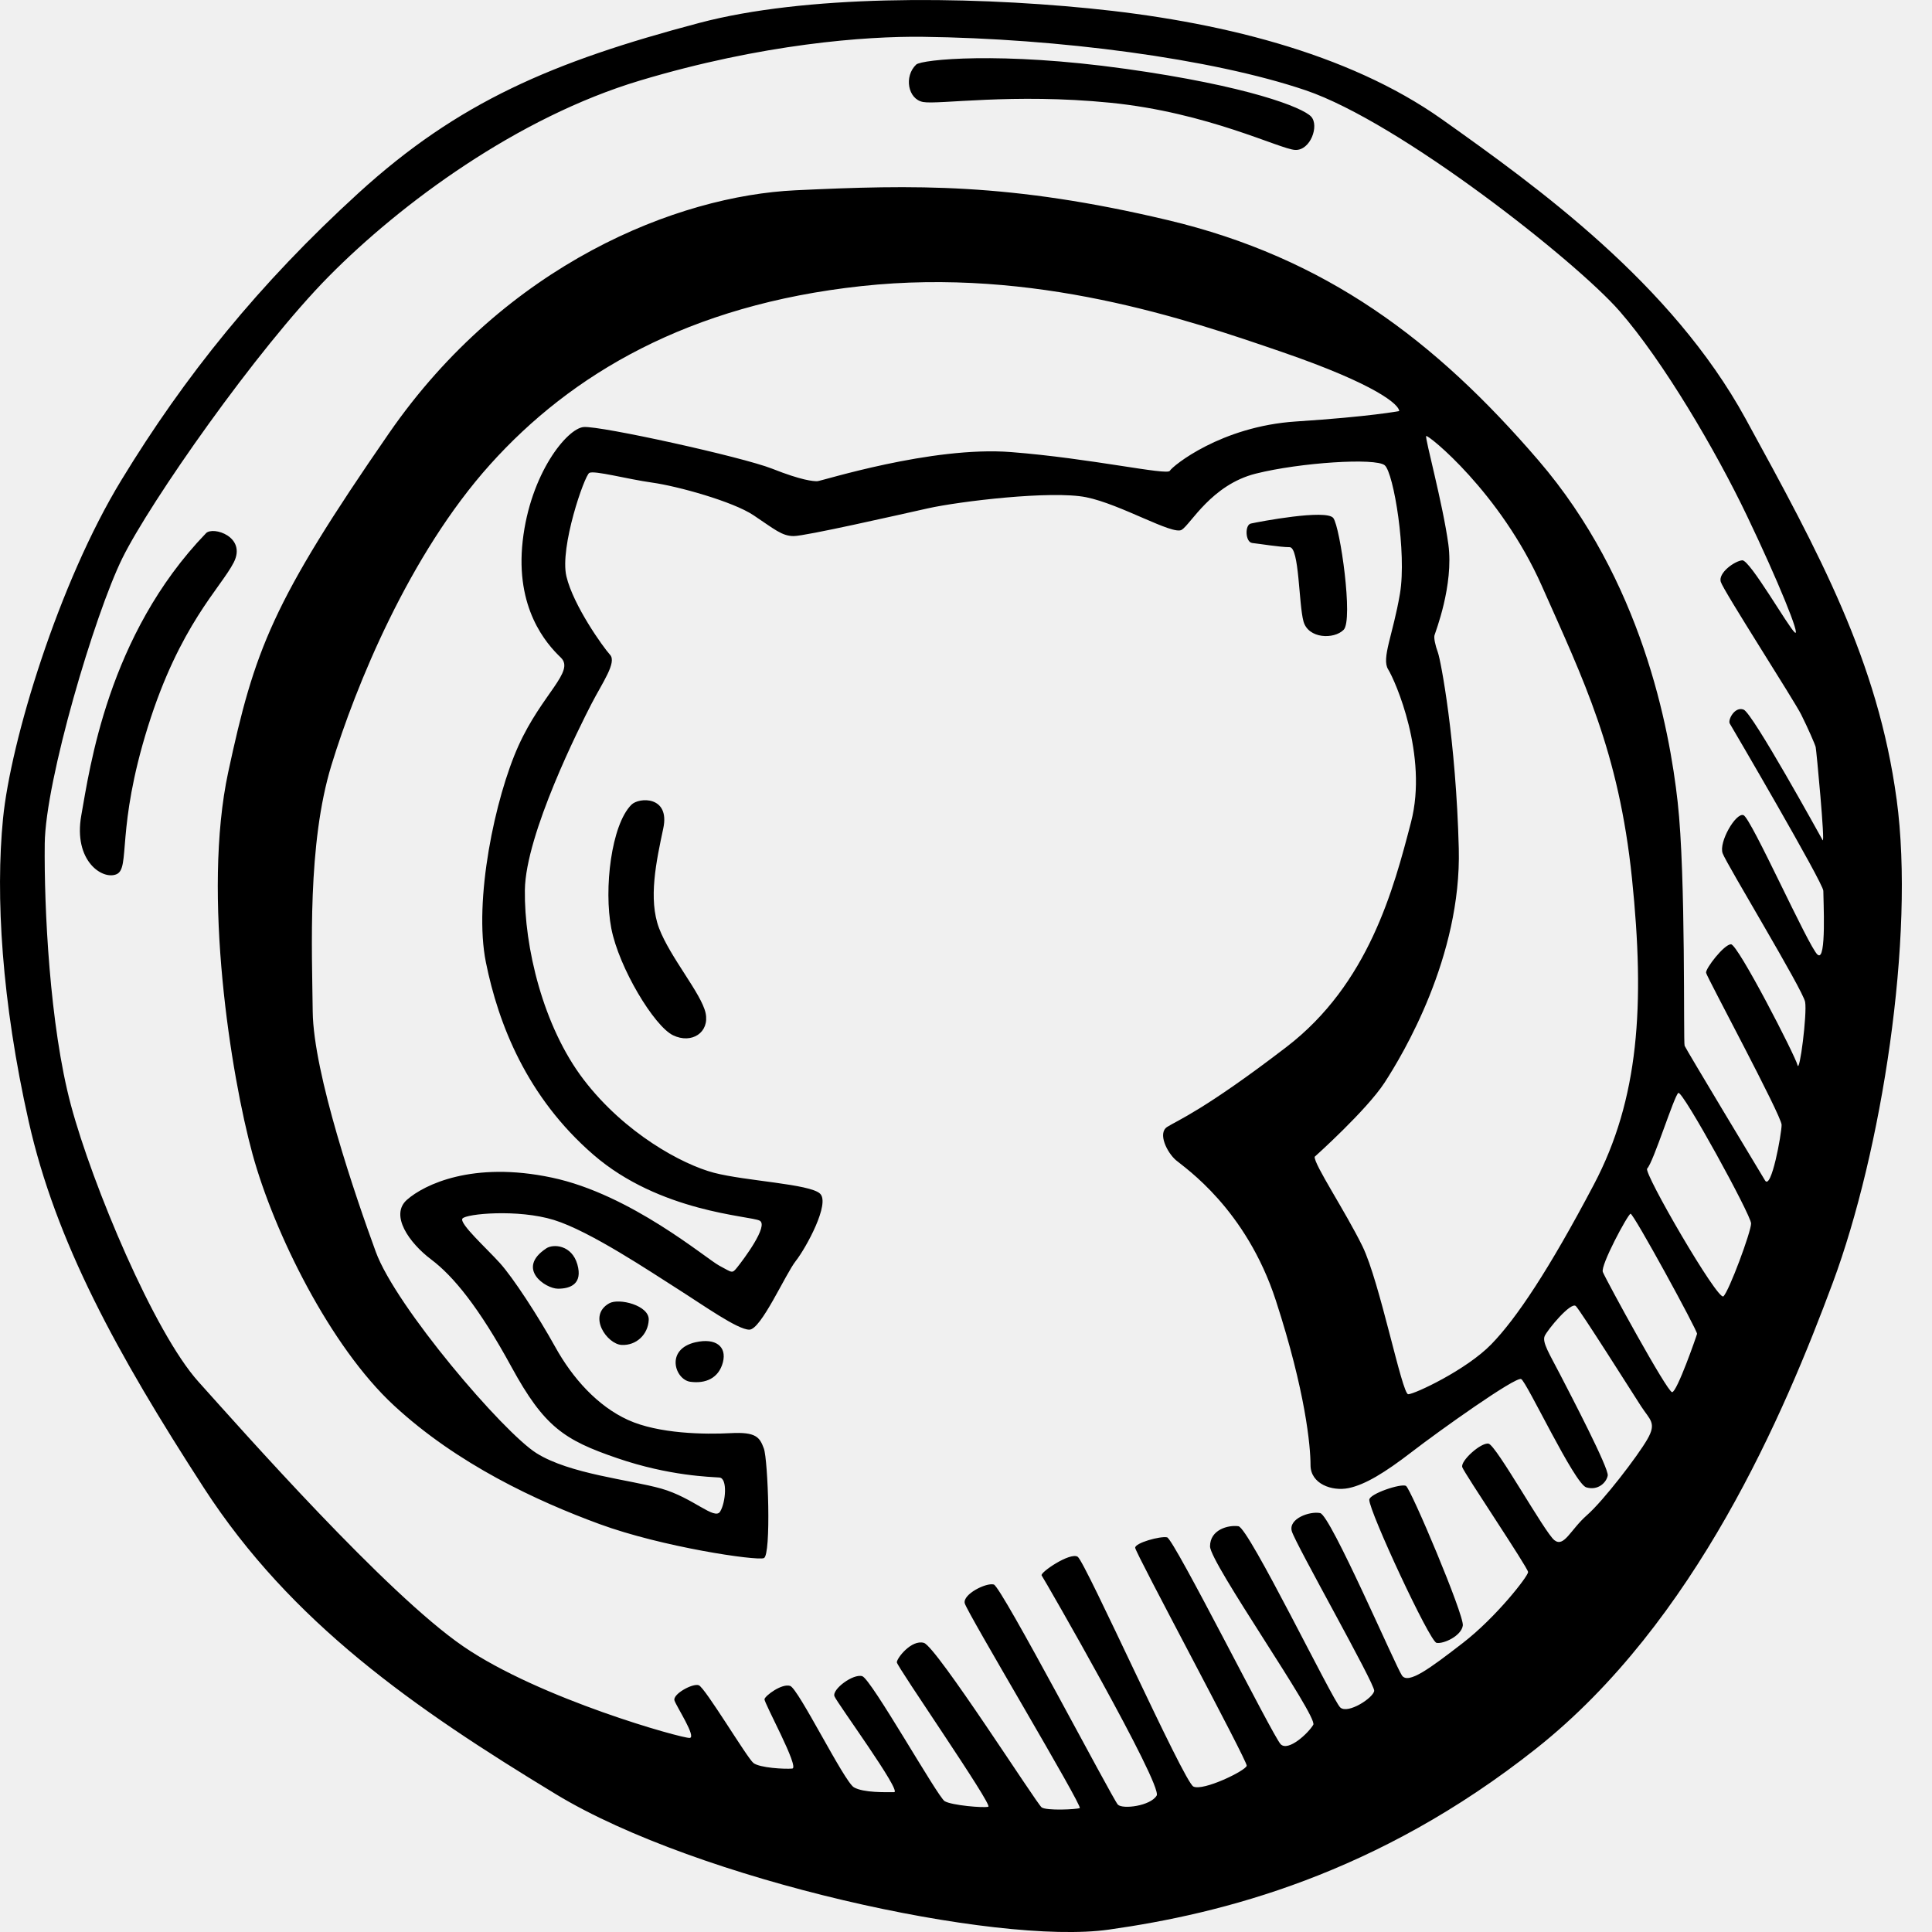
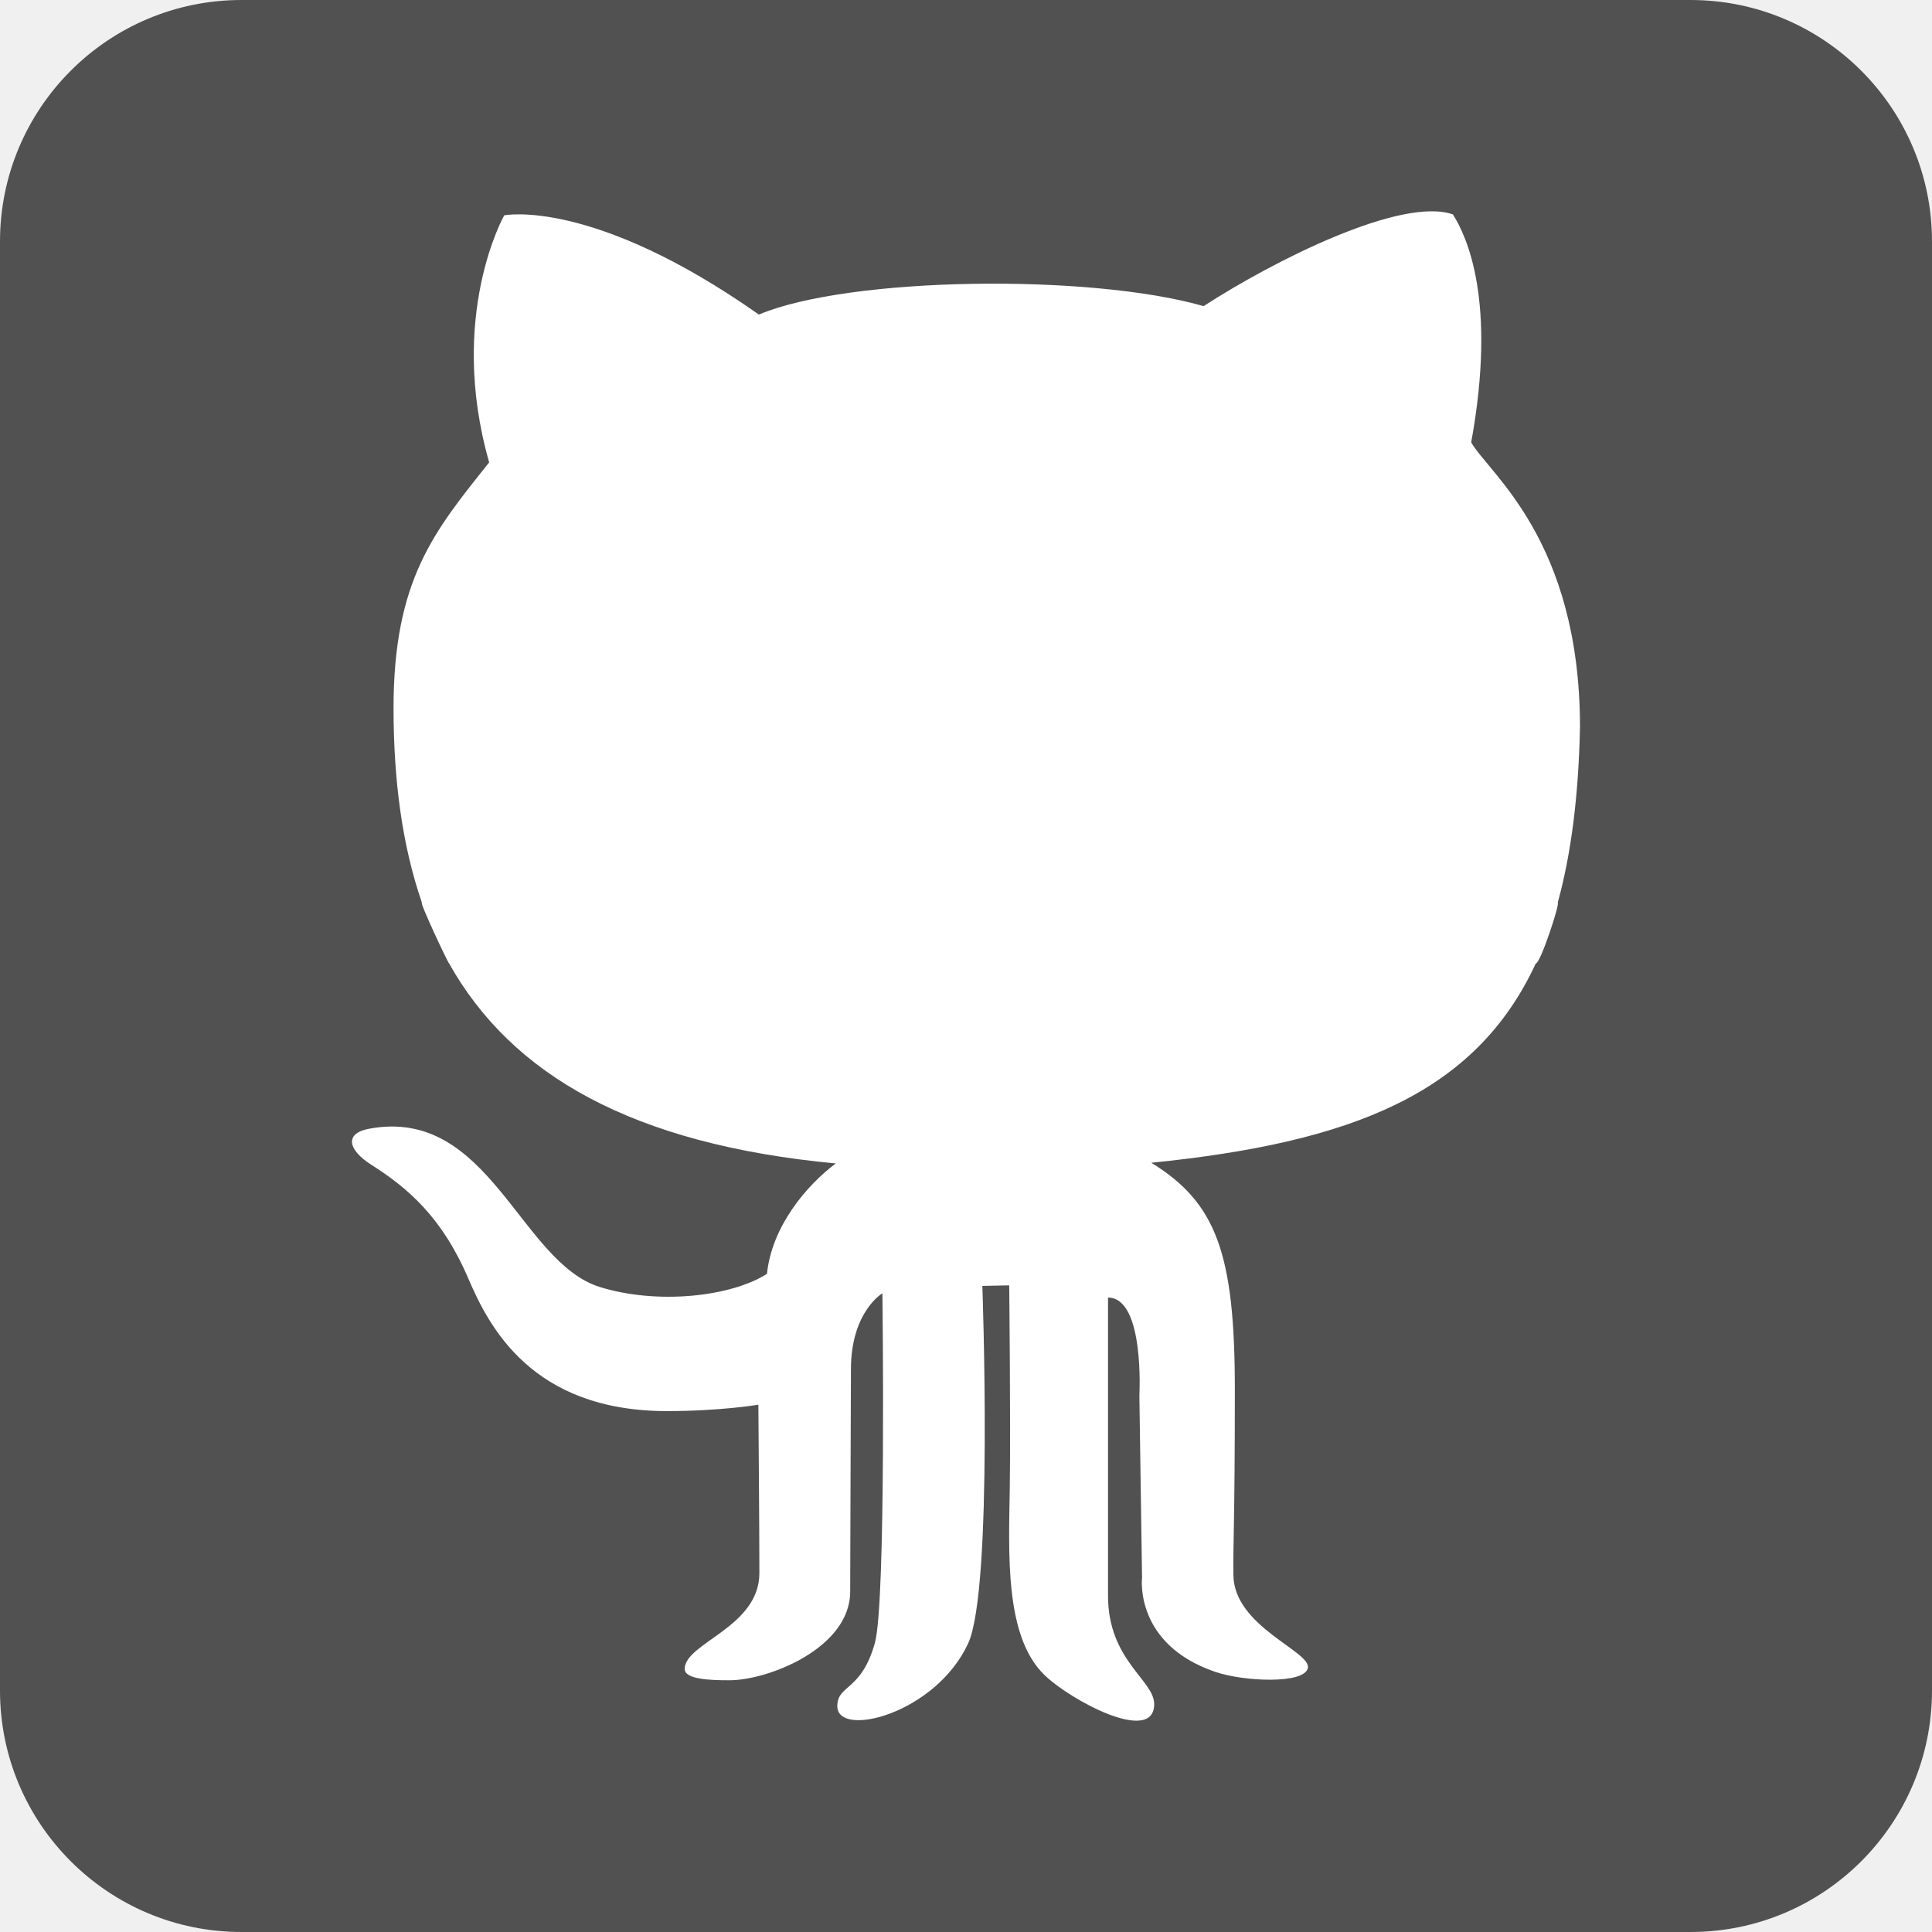
- <svg xmlns="http://www.w3.org/2000/svg" enable-background="new 0 0 64 64" viewBox="0 0 64 64">
-   <path d="M62.827 26.474c-.62-4.577-2.548-8.12-5.003-12.605-2.456-4.486-6.91-7.683-10.053-9.914C44.628 1.726 40.267.69 36.067.276s-9.404-.442-12.9.483c-4.865 1.287-7.986 2.62-11.29 5.634s-5.762 6.072-7.85 9.5C1.935 19.32.35 24.564.1 27.118c-.252 2.553-.046 6.05.85 10.03.894 3.978 2.914 7.68 5.806 12.144 2.892 4.462 6.954 7.29 11.66 10.144 4.704 2.852 14.573 5.014 18.315 4.485 3.742-.528 8.883-1.816 14.162-6.002 5.28-4.186 8.217-11.11 9.823-15.434 1.607-4.325 2.732-11.433 2.112-16.01zM55.39 46.117c-.16 0-2.18-3.703-2.294-3.98-.088-.21.826-1.908.918-1.93.092-.024 2.226 3.886 2.203 3.978-.023.092-.666 1.932-.826 1.932zM47.634 21.62c-.092-.252-.138-.482-.115-.574.023-.092.643-1.656.46-3.013-.185-1.357-.78-3.52-.735-3.588.046-.07 2.456 1.863 3.833 4.968s2.548 5.474 2.984 9.683.23 7.314-1.262 10.144-2.57 4.44-3.397 5.29c-.825.85-2.547 1.656-2.753 1.656s-.94-3.726-1.515-4.9c-.574-1.172-1.607-2.713-1.584-2.966 0 0 1.72-1.54 2.318-2.46.597-.92 2.548-4.164 2.456-7.752-.092-3.59-.597-6.234-.69-6.487zm9.456 21.323c-.185.16-2.656-4.102-2.526-4.232.207-.206.895-2.414 1.033-2.506s2.41 4.048 2.41 4.324c0 .276-.734 2.254-.918 2.415zm3.12-11.317c-.297-.253-2.202-4.53-2.455-4.623-.252-.092-.826.897-.69 1.265s2.663 4.53 2.732 4.922c.07.39-.184 2.392-.252 2.093-.07-.3-1.974-4.002-2.203-4.002-.23 0-.85.806-.826.944.023.138 2.502 4.738 2.502 5.037 0 .3-.344 2.186-.55 1.84-.208-.344-2.618-4.346-2.663-4.46-.046-.116.046-5.613-.23-8.074-.274-2.46-1.192-7.337-4.612-11.317-3.42-3.98-7.046-6.717-12.28-7.96s-8.4-1.172-12.324-.988c-3.926.184-9.595 2.438-13.474 8.05-3.88 5.612-4.453 7.176-5.325 11.225-.87 4.048.093 10.052.804 12.65.712 2.6 2.57 6.372 4.682 8.327 2.112 1.955 4.75 3.174 6.817 3.933s5.187 1.22 5.44 1.127c.252-.092.138-3.266 0-3.634-.138-.368-.252-.552-1.102-.506-.848.046-2.386.023-3.396-.437-1.01-.46-1.836-1.38-2.41-2.415-.574-1.035-1.4-2.3-1.836-2.783-.436-.484-1.354-1.312-1.24-1.473.116-.16 1.837-.322 3.03.046 1.195.368 3.214 1.725 4.086 2.277.872.552 1.997 1.357 2.387 1.357.39 0 1.195-1.84 1.54-2.277.343-.437 1.147-1.91.802-2.23-.344-.323-2.456-.415-3.512-.69-1.056-.277-2.96-1.312-4.315-3.083-1.354-1.77-1.974-4.416-1.95-6.28.022-1.862 1.835-5.45 2.202-6.163.367-.713.85-1.38.62-1.633-.23-.252-1.216-1.632-1.446-2.598-.228-.966.598-3.335.758-3.427.16-.092 1.262.207 2.09.322.825.115 2.66.62 3.35 1.08.69.46.94.69 1.33.69.39 0 3.42-.69 4.454-.92 1.033-.23 4.085-.597 5.233-.367 1.148.23 2.87 1.265 3.167 1.08.298-.183.987-1.494 2.456-1.862 1.47-.368 3.97-.53 4.27-.276.297.253.733 2.898.504 4.255-.23 1.357-.62 2.14-.39 2.507.23.368 1.33 2.852.757 5.06-.575 2.208-1.4 5.36-4.132 7.452-2.73 2.093-3.626 2.438-3.948 2.645-.32.208 0 .852.298 1.105s2.318 1.61 3.305 4.646c.987 3.037 1.148 4.83 1.148 5.452s.713.874 1.263.76c.55-.116 1.193-.507 2.09-1.197.894-.69 3.442-2.507 3.625-2.415.184.092 1.767 3.473 2.157 3.588.39.115.666-.16.71-.39.047-.23-1.238-2.692-1.583-3.36-.344-.666-.597-1.057-.505-1.264.092-.207.872-1.15 1.033-.99.16.162 1.86 2.853 2.157 3.313.298.46.528.552.207 1.104-.32.553-1.446 2.025-1.997 2.508-.55.483-.757 1.08-1.08.828-.32-.253-1.927-3.15-2.18-3.197-.25-.047-.94.574-.87.78s2.18 3.336 2.18 3.474-1.057 1.495-2.158 2.346-1.814 1.38-2.02 1.08c-.208-.298-2.365-5.312-2.71-5.38-.343-.07-1.055.183-.94.597.115.414 2.754 5.06 2.73 5.29s-.87.782-1.124.552c-.252-.23-3.03-5.958-3.374-6.004s-.94.115-.94.667 3.58 5.635 3.42 5.91c-.162.277-.827.898-1.08.645-.252-.253-3.535-6.808-3.764-6.854-.23-.046-1.056.184-1.056.345 0 .16 3.718 7.06 3.695 7.22-.023.162-1.446.852-1.767.69-.32-.16-3.58-7.45-3.833-7.612-.252-.16-1.262.53-1.193.62.07.093 4.017 6.947 3.81 7.292-.207.345-1.125.46-1.285.3-.162-.162-3.857-7.223-4.11-7.292s-1.032.322-.963.62c.07.3 3.925 6.74 3.81 6.786-.115.046-1.102.092-1.262-.023-.16-.114-3.49-5.335-3.902-5.45s-.895.506-.895.644 3.19 4.738 3.03 4.784c-.16.046-1.216-.046-1.446-.184-.23-.138-2.433-4.048-2.73-4.14-.3-.092-1.01.437-.92.667.093.23 2.25 3.175 1.975 3.175s-1.01.023-1.33-.16c-.322-.185-1.837-3.267-2.113-3.36-.275-.09-.826.323-.85.438-.022.115 1.172 2.277.92 2.3-.253.023-1.08-.023-1.286-.184-.207-.162-1.607-2.508-1.813-2.577-.207-.07-.872.3-.803.506s.734 1.218.505 1.24c-.23.024-4.958-1.287-7.505-3.035-2.548-1.748-7.3-7.13-8.768-8.763-1.47-1.633-3.512-6.51-4.223-9.155-.71-2.645-.894-6.578-.87-8.67.022-2.094 1.652-7.59 2.57-9.455.918-1.863 4.453-6.923 6.84-9.338s6.243-5.267 10.305-6.486 7.482-1.472 9.364-1.45c4.475.056 9.57.714 12.69 1.772 3.122 1.058 8.952 5.658 10.398 7.314 1.446 1.656 3.19 4.623 4.223 6.785 1.034 2.16 1.79 4.024 1.585 3.863s-1.492-2.415-1.744-2.392c-.25.024-.802.415-.71.714.092.3 2.433 3.933 2.662 4.393.23.46.46.99.482 1.08.023.093.32 3.244.23 3.083-.092-.16-2.318-4.21-2.617-4.324-.298-.115-.528.345-.46.46.07.115 3.1 5.29 3.1 5.543-.003.253.112 2.37-.186 2.116zm-41.634-9.844c.482.46-.62 1.196-1.4 2.92-.78 1.726-1.492 5.13-1.08 7.177.414 2.046 1.355 4.46 3.558 6.37 2.203 1.91 5.187 2.024 5.508 2.185.32.16-.55 1.31-.734 1.54-.184.23-.16.185-.597-.045-.435-.23-2.937-2.37-5.553-2.92-2.617-.553-4.223.23-4.797.735-.574.506.07 1.426.803 1.978.734.552 1.584 1.587 2.662 3.565 1.08 1.978 1.744 2.415 3.49 3.013 1.743.6 3.12.622 3.396.645.276.023.208.828.024 1.127-.184.3-.895-.46-1.95-.76-1.057-.298-3.03-.482-4.132-1.172s-4.66-4.853-5.325-6.67c-.666-1.817-2.066-5.91-2.09-7.958-.022-2.047-.183-5.543.62-8.165.804-2.622 2.572-6.97 5.257-9.96 2.685-2.99 6.564-5.29 12.302-5.91 5.738-.622 10.787 1.103 13.932 2.184 3.144 1.082 3.88 1.75 3.88 1.956 0 0-.942.184-3.42.345-2.48.162-4.086 1.473-4.178 1.634-.092.16-2.617-.414-5.256-.62-2.64-.208-6.29.965-6.426.965s-.505-.024-1.492-.415c-.987-.39-5.692-1.426-6.243-1.38-.55.046-1.767 1.54-2.02 3.772-.252 2.232.78 3.405 1.263 3.865zM37.26 2.277c-4.11-.575-6.732-.306-6.91-.138-.412.39-.274 1.15.23 1.24.505.093 2.96-.298 6.197.024 3.236.322 5.623 1.54 6.128 1.564.505.023.803-.805.528-1.104-.276-.3-2.066-1.012-6.174-1.587zM6.824 17.664c-3.26 3.38-3.856 7.82-4.13 9.34s.71 2.16 1.17 1.954c.46-.207-.023-1.495 1.033-4.876s2.41-4.6 2.846-5.45c.435-.853-.687-1.208-.92-.968zm15.01 13.088c-.367-.966-.092-2.23.138-3.312.23-1.08-.804-1.035-1.056-.782-.666.667-.918 2.783-.666 4.094.253 1.31 1.424 3.243 2.044 3.542.62.3 1.216-.092 1.08-.736-.14-.644-1.172-1.84-1.54-2.806zm-3.74 10.604c-1.01.667-.024 1.334.39 1.334s.825-.16.642-.805c-.184-.644-.793-.688-1.033-.53zm2.088 1.817c-.734.414-.07 1.357.413 1.38s.872-.345.895-.828c.024-.483-.987-.733-1.307-.552zm2.87 1.288c-1.034.23-.69 1.243-.185 1.312s.94-.115 1.08-.644c.136-.53-.246-.812-.896-.667zm18.43-26.473c.23.023.917.138 1.238.138.322 0 .3 1.886.46 2.46.16.576 1.01.6 1.33.277.322-.322-.114-3.404-.343-3.703-.23-.3-2.446.12-2.73.183-.208.045-.185.62.045.644zm6.104 36.433c.23.046.826-.23.872-.575.045-.345-1.722-4.53-1.883-4.623-.16-.092-1.216.262-1.216.46 0 .39 1.998 4.692 2.227 4.738z" />
+ <svg xmlns="http://www.w3.org/2000/svg" height="512" id="Layer_1" version="1.1" viewBox="0 0 512 512" width="512" xml:space="preserve">
+   <defs id="defs12" />
+   <g id="g4680">
+     <rect height="512" id="rect2987" rx="64" ry="64" style="fill:#515151;fill-opacity:1;fill-rule:nonzero;stroke:none" width="512" x="0" y="0" />
+     <path d="m 111.797,239.164 c -0.635,0 6.965,16.085 7.175,16.085 16.592,29.597 48.566,48.001 102.516,53.081 -7.7,5.746 -16.95,16.659 -18.233,29.254 -9.679,6.145 -29.149,8.18 -44.278,3.493 -21.212,-6.585 -29.331,-47.845 -61.087,-41.965 -6.87,1.267 -5.506,5.727 0.436,9.514 9.685,6.151 18.79,13.856 25.809,30.254 5.405,12.579 16.751,35.074 52.633,35.074 14.228,0 24.208,-1.692 24.208,-1.692 0,0 0.268,32.137 0.268,44.628 0,14.418 -19.791,18.474 -19.791,25.402 0,2.738 6.557,2.997 11.816,2.997 10.402,0 32.039,-8.537 32.039,-23.508 0,-11.889 0.199,-51.897 0.199,-58.895 0,-15.29 8.343,-20.141 8.343,-20.141 0,0 1.032,81.666 -1.989,92.618 -3.555,12.868 -9.967,11.041 -9.967,16.786 0,8.547 26.052,2.087 34.688,-16.66 6.67,-14.591 3.752,-94.707 3.752,-94.707 l 7.116,-0.148 c 0,0 0.402,36.674 0.154,53.447 -0.249,17.362 -1.45,39.316 9.041,49.668 6.894,6.803 29.229,18.761 29.229,7.837 0,-6.343 -12.238,-11.549 -12.238,-28.711 v -79.002 c 9.78,0 8.309,25.966 8.309,25.966 l 0.71,48.278 c 0,0 -2.155,17.581 19.363,24.93 7.595,2.622 23.815,3.31 24.588,-1.055 0.768,-4.389 -19.556,-10.915 -19.742,-24.542 -0.124,-8.294 0.383,-13.144 0.383,-49.243 0,-36.1 -4.939,-49.437 -22.13,-60.067 53.033,-5.35 85.871,-18.253 101.862,-52.783 1.243,0.025 6.523,-16.128 5.835,-16.128 3.586,-13.038 5.541,-28.463 5.903,-46.723 -0.088,-49.539 -24.202,-67.051 -28.834,-75.271 6.828,-37.508 -1.147,-54.557 -4.847,-60.415 -13.67,-4.776 -47.544,12.292 -66.065,24.309 -30.157,-8.662 -93.944,-7.836 -117.864,2.235 -44.132,-31.059 -67.484,-26.298 -67.484,-26.298 0,0 -15.09,26.577 -3.987,65.473 -14.518,18.192 -25.344,31.056 -25.344,65.167 0.014,19.241 2.317,36.44 7.503,51.455 z" id="path9-5" style="fill:#ffffff" />
+   </g>
</svg>
